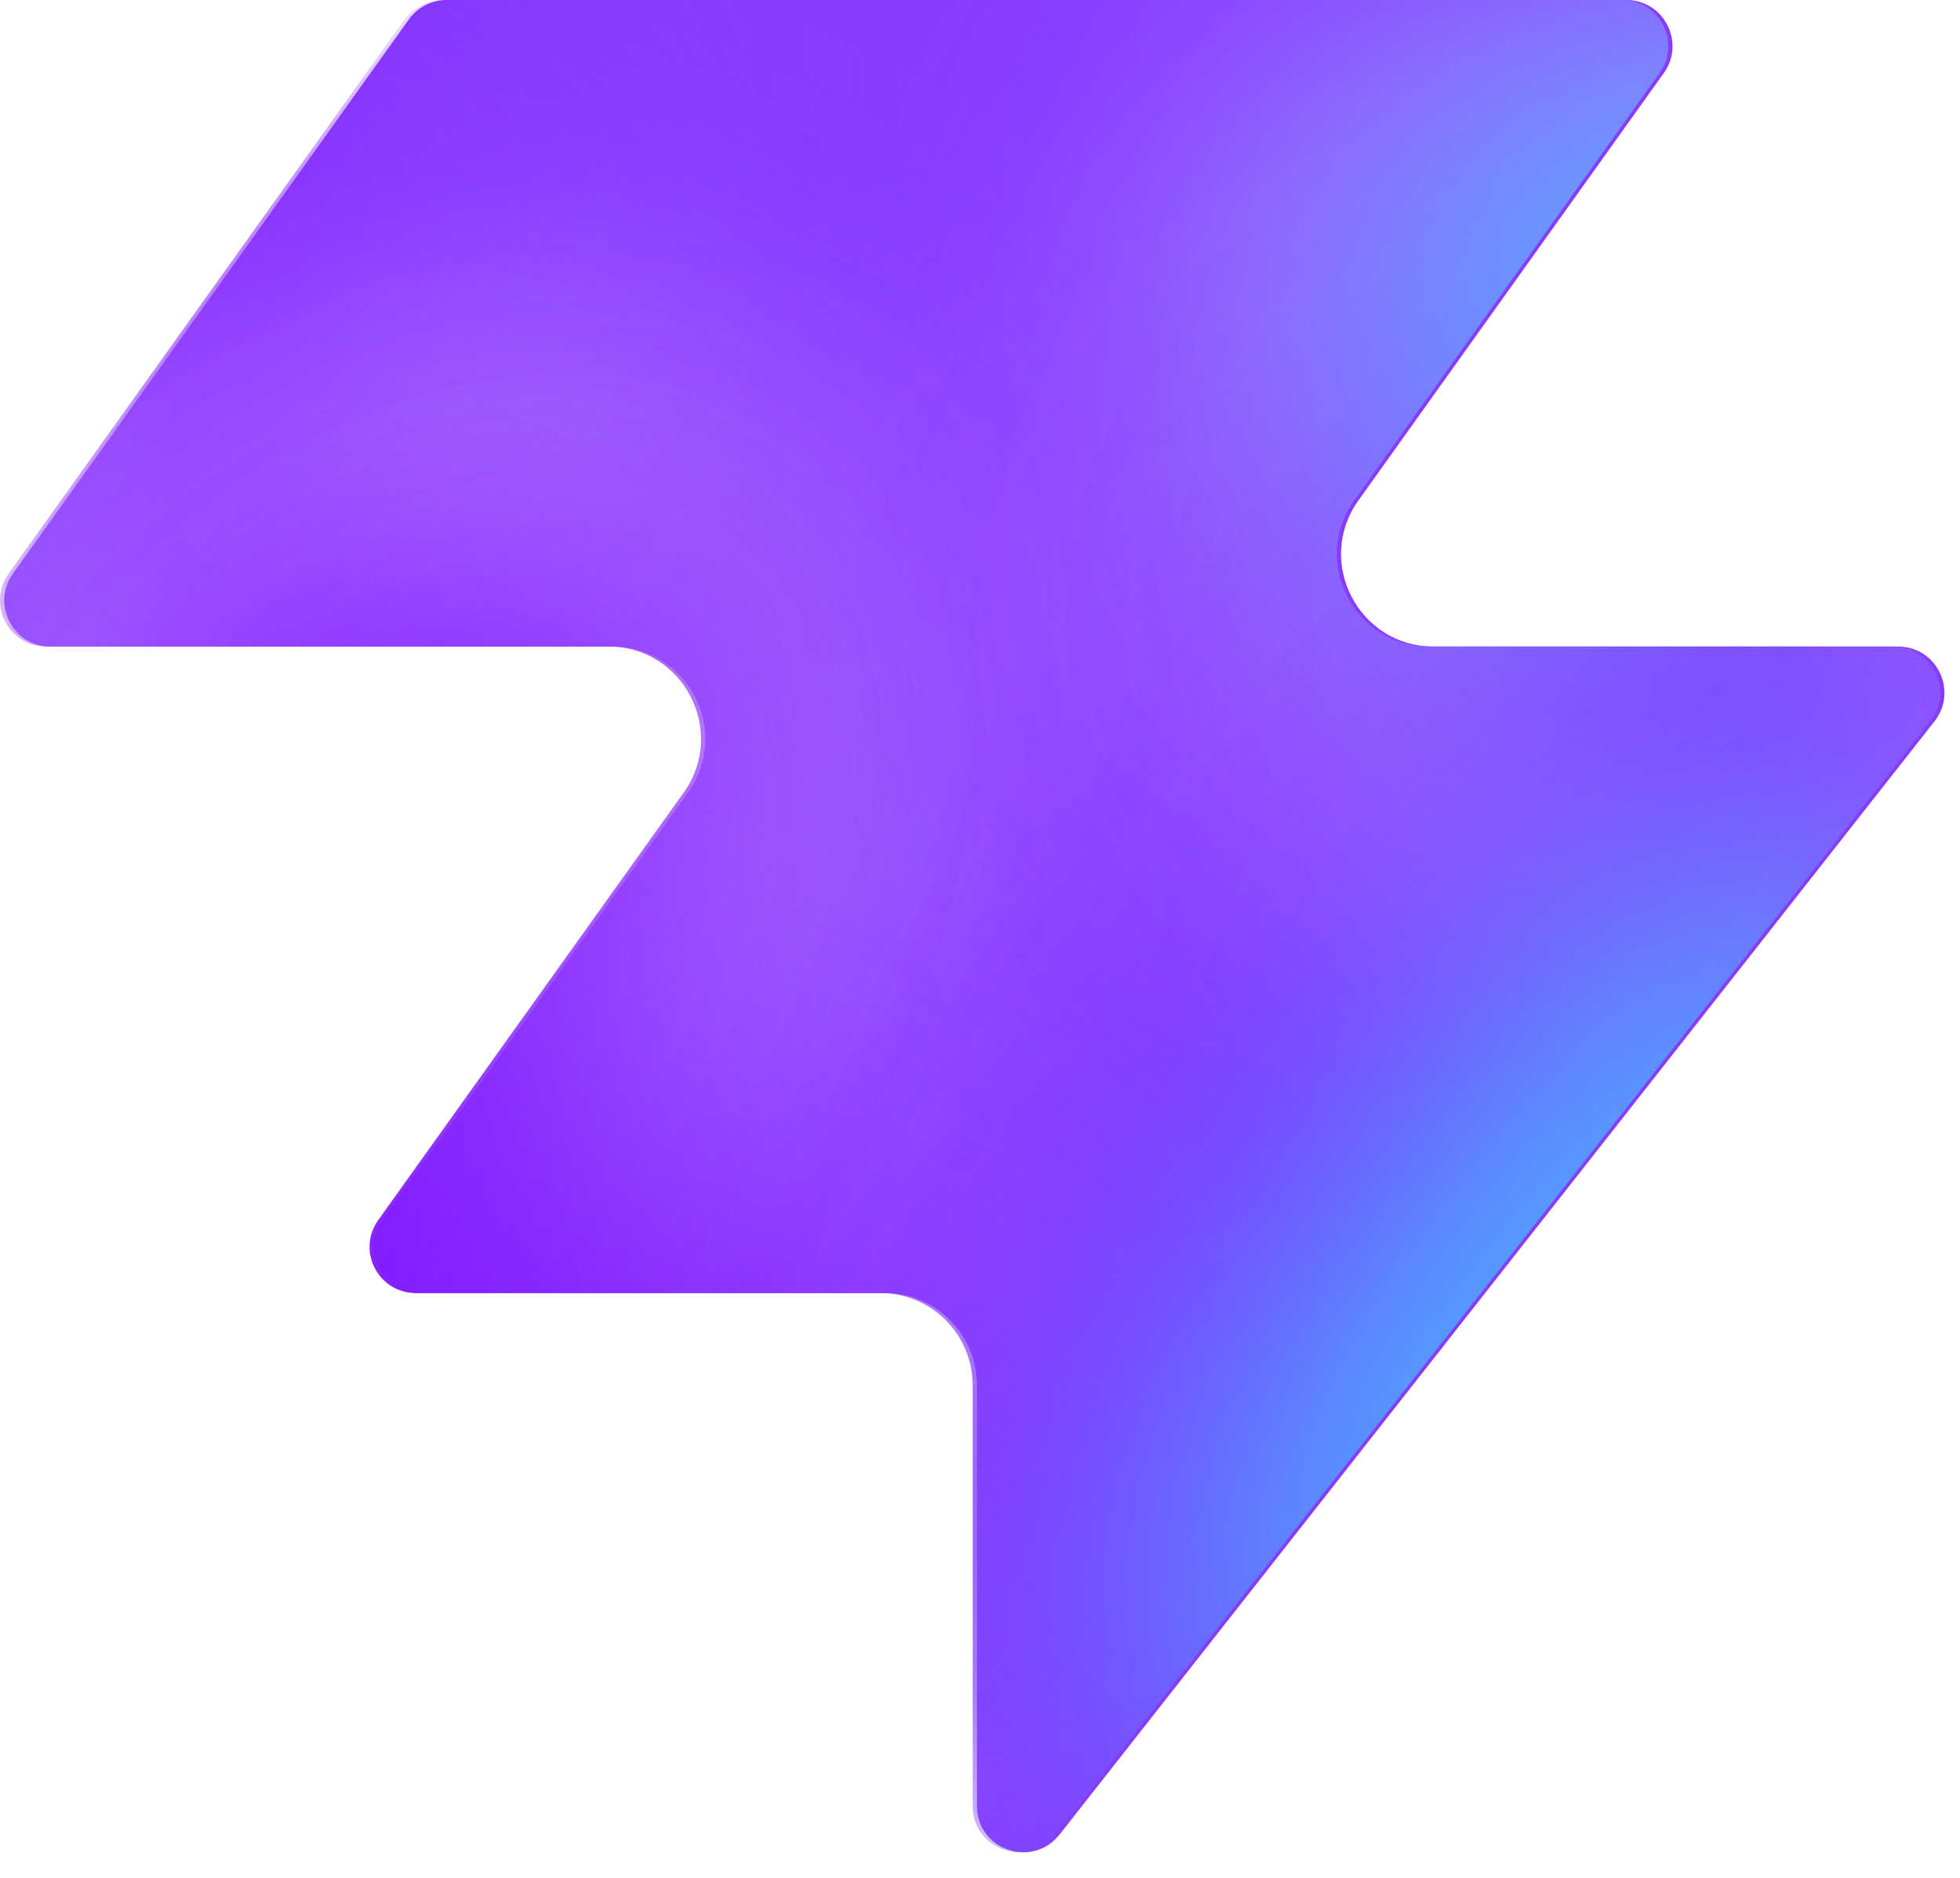
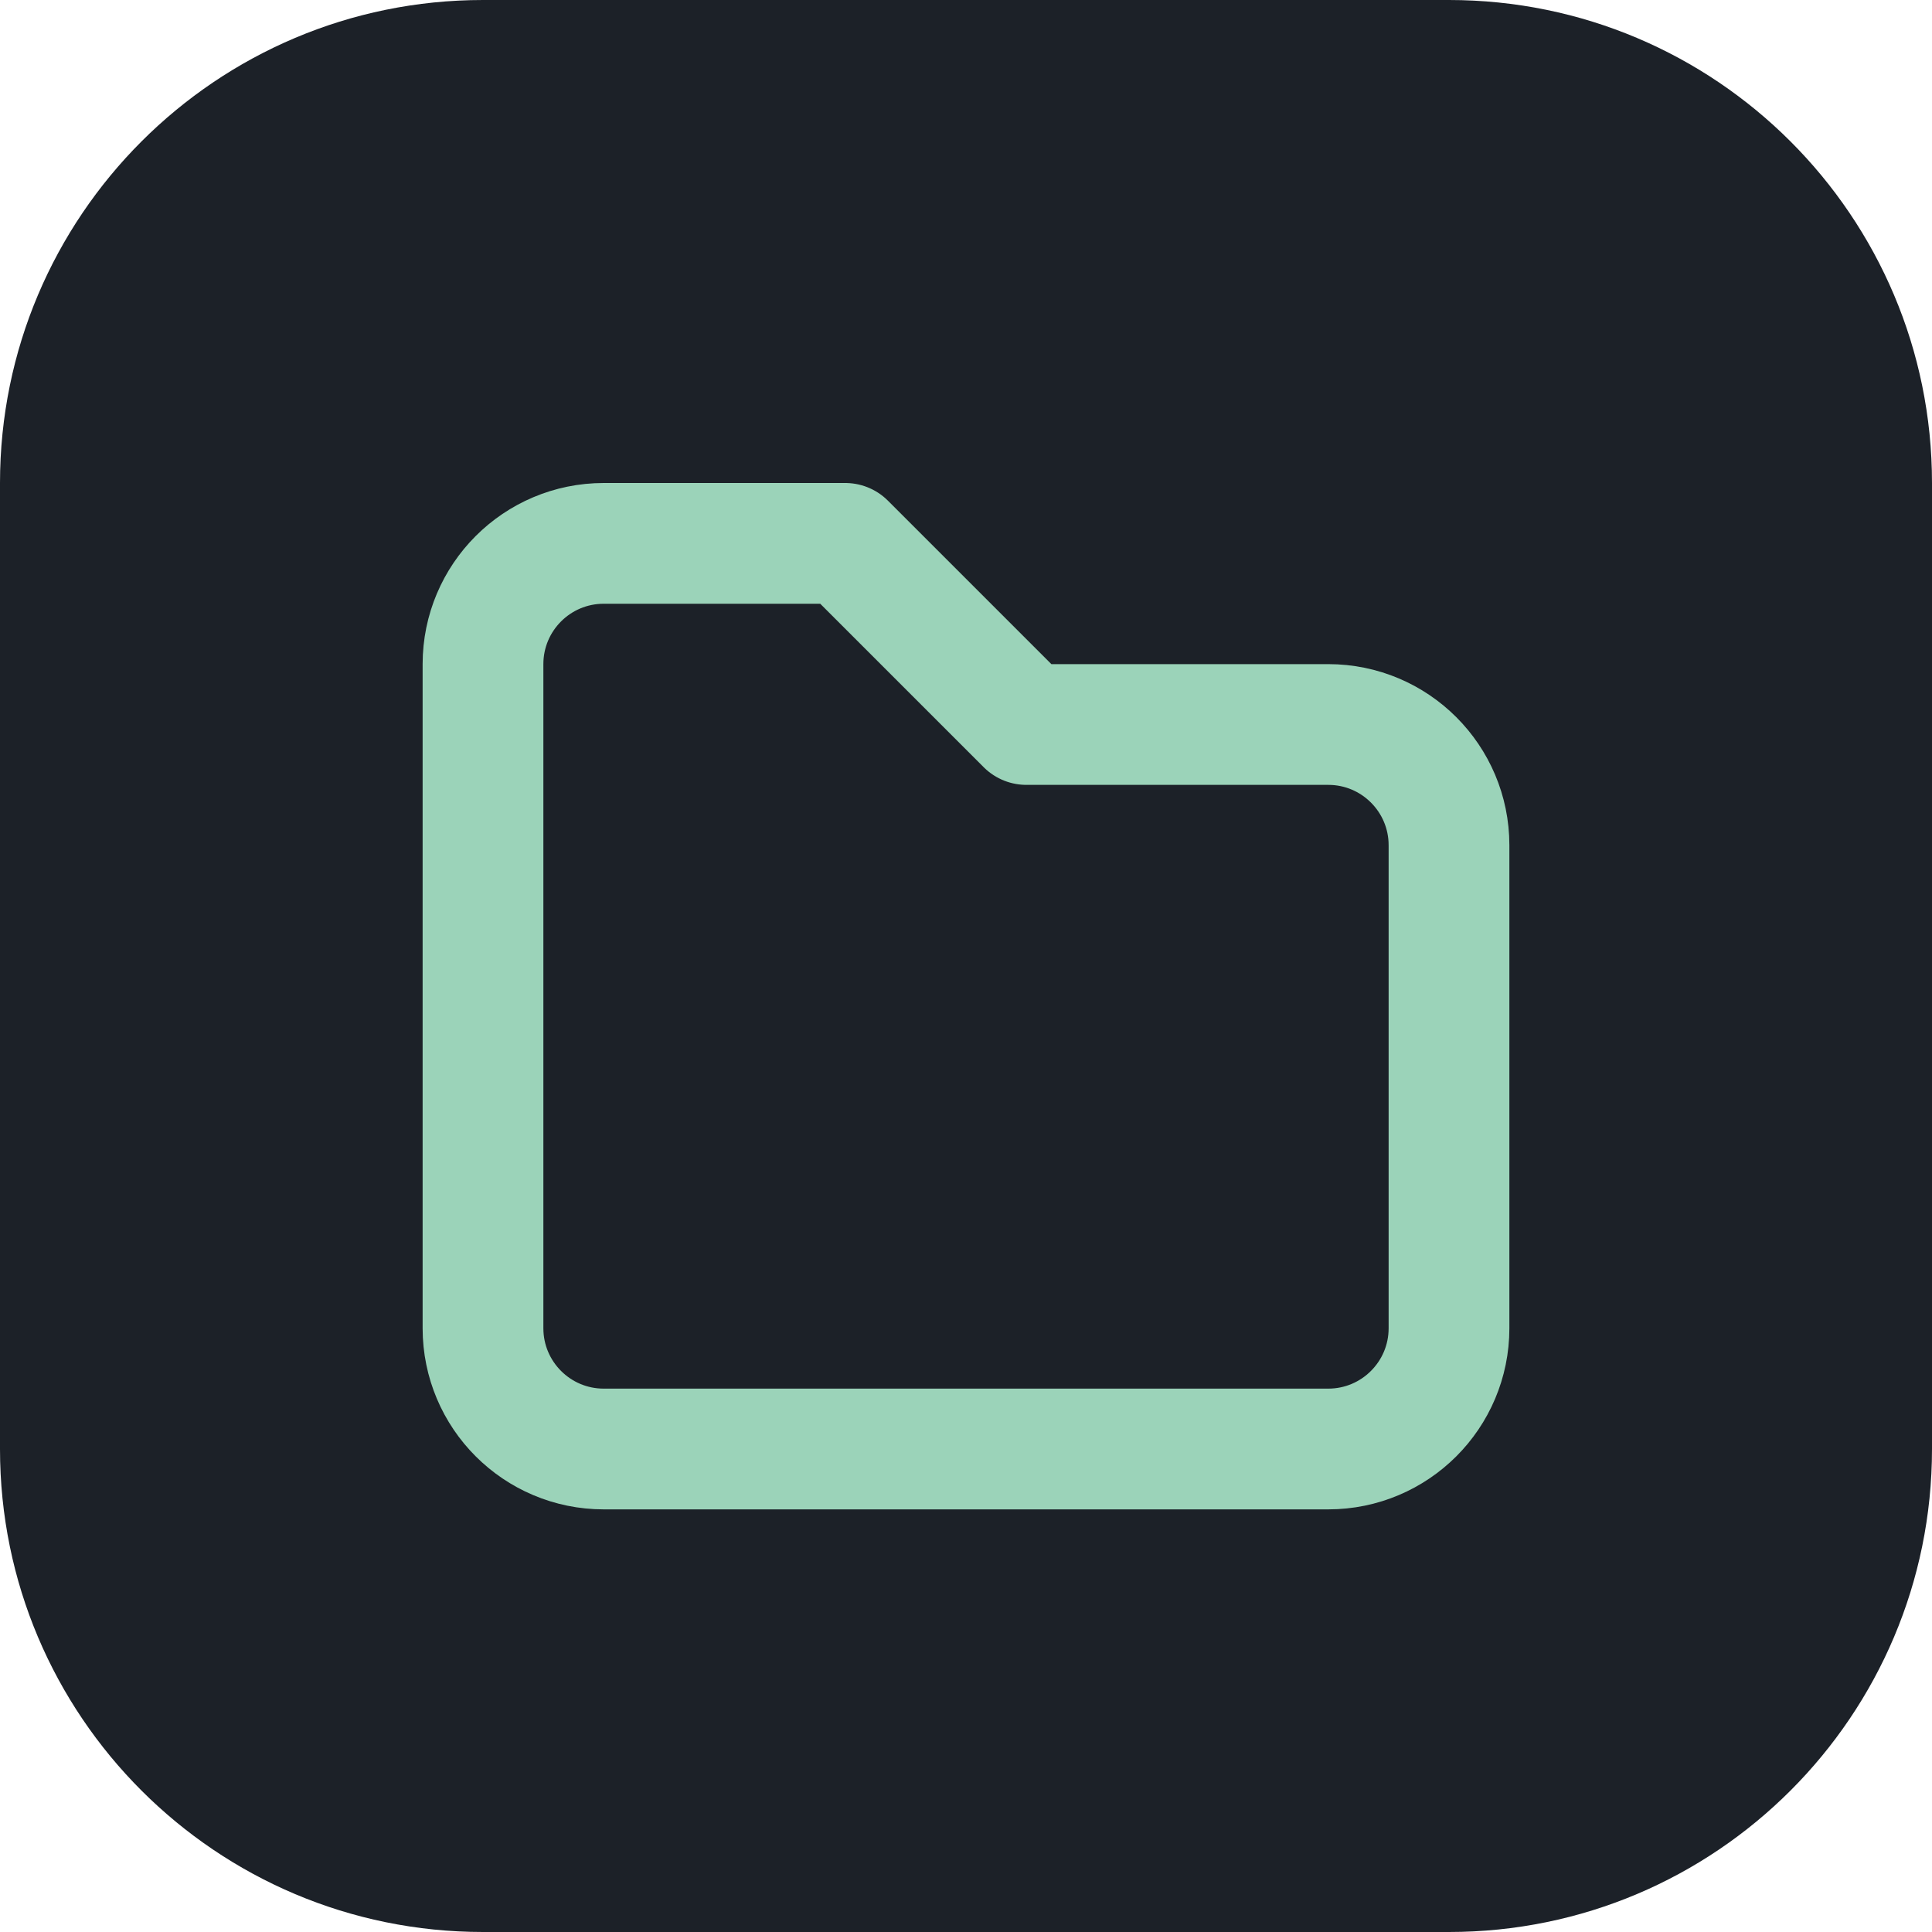
- <svg xmlns="http://www.w3.org/2000/svg" width="48" height="46" fill="none" viewBox="0 0 48 46">
-   <path fill="#863bff" d="M25.946 44.938c-.664.845-2.021.375-2.021-.698V33.937a2.26 2.26 0 0 0-2.262-2.262H10.287c-.92 0-1.456-1.04-.92-1.788l7.48-10.471c1.07-1.497 0-3.578-1.842-3.578H1.237c-.92 0-1.456-1.04-.92-1.788L10.013.474c.214-.297.556-.474.92-.474h28.894c.92 0 1.456 1.04.92 1.788l-7.48 10.471c-1.07 1.498 0 3.579 1.842 3.579h11.377c.943 0 1.473 1.088.89 1.83L25.947 44.94z" style="fill:#863bff;fill:color(display-p3 .525 .23 1);fill-opacity:1" />
-   <mask id="a" width="48" height="46" x="0" y="0" maskUnits="userSpaceOnUse" style="mask-type:alpha">
-     <path fill="#000" d="M25.842 44.938c-.664.844-2.021.375-2.021-.698V33.937a2.26 2.26 0 0 0-2.262-2.262H10.183c-.92 0-1.456-1.04-.92-1.788l7.48-10.471c1.07-1.498 0-3.579-1.842-3.579H1.133c-.92 0-1.456-1.04-.92-1.787L9.91.473c.214-.297.556-.474.92-.474h28.894c.92 0 1.456 1.04.92 1.788l-7.48 10.471c-1.07 1.498 0 3.578 1.842 3.578h11.377c.943 0 1.473 1.088.89 1.832L25.843 44.94z" style="fill:#000;fill-opacity:1" />
-   </mask>
-   <g mask="url(#a)">
-     <g filter="url(#b)">
-       <ellipse cx="5.508" cy="14.704" fill="#ede6ff" rx="5.508" ry="14.704" style="fill:#ede6ff;fill:color(display-p3 .927 .903 1);fill-opacity:1" transform="matrix(.00324 1 1 -.00324 -4.47 31.516)" />
-     </g>
-     <g filter="url(#c)">
-       <ellipse cx="10.399" cy="29.851" fill="#ede6ff" rx="10.399" ry="29.851" style="fill:#ede6ff;fill:color(display-p3 .927 .903 1);fill-opacity:1" transform="matrix(.00324 1 1 -.00324 -39.328 7.883)" />
-     </g>
-     <g filter="url(#d)">
-       <ellipse cx="5.508" cy="30.487" fill="#7e14ff" rx="5.508" ry="30.487" style="fill:#7e14ff;fill:color(display-p3 .492 .077 1);fill-opacity:1" transform="rotate(89.814 -25.913 -14.639)scale(1 -1)" />
-     </g>
-     <g filter="url(#e)">
-       <ellipse cx="5.508" cy="30.599" fill="#7e14ff" rx="5.508" ry="30.599" style="fill:#7e14ff;fill:color(display-p3 .492 .077 1);fill-opacity:1" transform="rotate(89.814 -32.644 -3.334)scale(1 -1)" />
-     </g>
-     <g filter="url(#f)">
-       <ellipse cx="5.508" cy="30.599" fill="#7e14ff" rx="5.508" ry="30.599" style="fill:#7e14ff;fill:color(display-p3 .492 .077 1);fill-opacity:1" transform="matrix(.00324 1 1 -.00324 -34.34 30.47)" />
-     </g>
-     <g filter="url(#g)">
-       <ellipse cx="14.072" cy="22.078" fill="#ede6ff" rx="14.072" ry="22.078" style="fill:#ede6ff;fill:color(display-p3 .927 .903 1);fill-opacity:1" transform="rotate(93.35 24.506 48.493)scale(-1 1)" />
-     </g>
-     <g filter="url(#h)">
-       <ellipse cx="3.47" cy="21.501" fill="#7e14ff" rx="3.47" ry="21.501" style="fill:#7e14ff;fill:color(display-p3 .492 .077 1);fill-opacity:1" transform="rotate(89.009 28.708 47.59)scale(-1 1)" />
-     </g>
-     <g filter="url(#i)">
-       <ellipse cx="3.47" cy="21.501" fill="#7e14ff" rx="3.47" ry="21.501" style="fill:#7e14ff;fill:color(display-p3 .492 .077 1);fill-opacity:1" transform="rotate(89.009 28.708 47.59)scale(-1 1)" />
-     </g>
-     <g filter="url(#j)">
-       <ellipse cx=".387" cy="8.972" fill="#7e14ff" rx="4.407" ry="29.108" style="fill:#7e14ff;fill:color(display-p3 .492 .077 1);fill-opacity:1" transform="rotate(39.51 .387 8.972)" />
-     </g>
-     <g filter="url(#k)">
-       <ellipse cx="47.523" cy="-6.092" fill="#7e14ff" rx="4.407" ry="29.108" style="fill:#7e14ff;fill:color(display-p3 .492 .077 1);fill-opacity:1" transform="rotate(37.892 47.523 -6.092)" />
-     </g>
-     <g filter="url(#l)">
-       <ellipse cx="41.412" cy="6.333" fill="#47bfff" rx="5.971" ry="9.665" style="fill:#47bfff;fill:color(display-p3 .28 .748 1);fill-opacity:1" transform="rotate(37.892 41.412 6.333)" />
-     </g>
-     <g filter="url(#m)">
-       <ellipse cx="-1.879" cy="38.332" fill="#7e14ff" rx="4.407" ry="29.108" style="fill:#7e14ff;fill:color(display-p3 .492 .077 1);fill-opacity:1" transform="rotate(37.892 -1.88 38.332)" />
-     </g>
-     <g filter="url(#n)">
-       <ellipse cx="-1.879" cy="38.332" fill="#7e14ff" rx="4.407" ry="29.108" style="fill:#7e14ff;fill:color(display-p3 .492 .077 1);fill-opacity:1" transform="rotate(37.892 -1.88 38.332)" />
-     </g>
-     <g filter="url(#o)">
-       <ellipse cx="35.651" cy="29.907" fill="#7e14ff" rx="4.407" ry="29.108" style="fill:#7e14ff;fill:color(display-p3 .492 .077 1);fill-opacity:1" transform="rotate(37.892 35.651 29.907)" />
-     </g>
-     <g filter="url(#p)">
-       <ellipse cx="38.418" cy="32.4" fill="#47bfff" rx="5.971" ry="15.297" style="fill:#47bfff;fill:color(display-p3 .28 .748 1);fill-opacity:1" transform="rotate(37.892 38.418 32.4)" />
-     </g>
-   </g>
-   <defs>
-     <filter id="b" width="60.045" height="41.654" x="-19.77" y="16.149" color-interpolation-filters="sRGB" filterUnits="userSpaceOnUse">
-       <feFlood flood-opacity="0" result="BackgroundImageFix" />
-       <feBlend in="SourceGraphic" in2="BackgroundImageFix" result="shape" />
-       <feGaussianBlur result="effect1_foregroundBlur_2002_17158" stdDeviation="7.659" />
-     </filter>
-     <filter id="c" width="90.34" height="51.437" x="-54.613" y="-7.533" color-interpolation-filters="sRGB" filterUnits="userSpaceOnUse">
-       <feFlood flood-opacity="0" result="BackgroundImageFix" />
-       <feBlend in="SourceGraphic" in2="BackgroundImageFix" result="shape" />
-       <feGaussianBlur result="effect1_foregroundBlur_2002_17158" stdDeviation="7.659" />
-     </filter>
-     <filter id="d" width="79.355" height="29.4" x="-49.64" y="2.03" color-interpolation-filters="sRGB" filterUnits="userSpaceOnUse">
-       <feFlood flood-opacity="0" result="BackgroundImageFix" />
-       <feBlend in="SourceGraphic" in2="BackgroundImageFix" result="shape" />
-       <feGaussianBlur result="effect1_foregroundBlur_2002_17158" stdDeviation="4.596" />
-     </filter>
-     <filter id="e" width="79.579" height="29.4" x="-45.045" y="20.029" color-interpolation-filters="sRGB" filterUnits="userSpaceOnUse">
-       <feFlood flood-opacity="0" result="BackgroundImageFix" />
-       <feBlend in="SourceGraphic" in2="BackgroundImageFix" result="shape" />
-       <feGaussianBlur result="effect1_foregroundBlur_2002_17158" stdDeviation="4.596" />
-     </filter>
-     <filter id="f" width="79.579" height="29.4" x="-43.513" y="21.178" color-interpolation-filters="sRGB" filterUnits="userSpaceOnUse">
-       <feFlood flood-opacity="0" result="BackgroundImageFix" />
-       <feBlend in="SourceGraphic" in2="BackgroundImageFix" result="shape" />
-       <feGaussianBlur result="effect1_foregroundBlur_2002_17158" stdDeviation="4.596" />
-     </filter>
-     <filter id="g" width="74.749" height="58.852" x="15.756" y="-17.901" color-interpolation-filters="sRGB" filterUnits="userSpaceOnUse">
-       <feFlood flood-opacity="0" result="BackgroundImageFix" />
-       <feBlend in="SourceGraphic" in2="BackgroundImageFix" result="shape" />
-       <feGaussianBlur result="effect1_foregroundBlur_2002_17158" stdDeviation="7.659" />
-     </filter>
-     <filter id="h" width="61.377" height="25.362" x="23.548" y="2.284" color-interpolation-filters="sRGB" filterUnits="userSpaceOnUse">
-       <feFlood flood-opacity="0" result="BackgroundImageFix" />
-       <feBlend in="SourceGraphic" in2="BackgroundImageFix" result="shape" />
-       <feGaussianBlur result="effect1_foregroundBlur_2002_17158" stdDeviation="4.596" />
-     </filter>
-     <filter id="i" width="61.377" height="25.362" x="23.548" y="2.284" color-interpolation-filters="sRGB" filterUnits="userSpaceOnUse">
-       <feFlood flood-opacity="0" result="BackgroundImageFix" />
-       <feBlend in="SourceGraphic" in2="BackgroundImageFix" result="shape" />
-       <feGaussianBlur result="effect1_foregroundBlur_2002_17158" stdDeviation="4.596" />
-     </filter>
-     <filter id="j" width="56.045" height="63.649" x="-27.636" y="-22.853" color-interpolation-filters="sRGB" filterUnits="userSpaceOnUse">
-       <feFlood flood-opacity="0" result="BackgroundImageFix" />
-       <feBlend in="SourceGraphic" in2="BackgroundImageFix" result="shape" />
-       <feGaussianBlur result="effect1_foregroundBlur_2002_17158" stdDeviation="4.596" />
-     </filter>
-     <filter id="k" width="54.814" height="64.646" x="20.116" y="-38.415" color-interpolation-filters="sRGB" filterUnits="userSpaceOnUse">
-       <feFlood flood-opacity="0" result="BackgroundImageFix" />
-       <feBlend in="SourceGraphic" in2="BackgroundImageFix" result="shape" />
-       <feGaussianBlur result="effect1_foregroundBlur_2002_17158" stdDeviation="4.596" />
-     </filter>
-     <filter id="l" width="33.541" height="35.313" x="24.641" y="-11.323" color-interpolation-filters="sRGB" filterUnits="userSpaceOnUse">
-       <feFlood flood-opacity="0" result="BackgroundImageFix" />
-       <feBlend in="SourceGraphic" in2="BackgroundImageFix" result="shape" />
-       <feGaussianBlur result="effect1_foregroundBlur_2002_17158" stdDeviation="4.596" />
-     </filter>
-     <filter id="m" width="54.814" height="64.646" x="-29.286" y="6.009" color-interpolation-filters="sRGB" filterUnits="userSpaceOnUse">
-       <feFlood flood-opacity="0" result="BackgroundImageFix" />
-       <feBlend in="SourceGraphic" in2="BackgroundImageFix" result="shape" />
-       <feGaussianBlur result="effect1_foregroundBlur_2002_17158" stdDeviation="4.596" />
-     </filter>
-     <filter id="n" width="54.814" height="64.646" x="-29.286" y="6.009" color-interpolation-filters="sRGB" filterUnits="userSpaceOnUse">
-       <feFlood flood-opacity="0" result="BackgroundImageFix" />
-       <feBlend in="SourceGraphic" in2="BackgroundImageFix" result="shape" />
-       <feGaussianBlur result="effect1_foregroundBlur_2002_17158" stdDeviation="4.596" />
-     </filter>
-     <filter id="o" width="54.814" height="64.646" x="8.244" y="-2.416" color-interpolation-filters="sRGB" filterUnits="userSpaceOnUse">
-       <feFlood flood-opacity="0" result="BackgroundImageFix" />
-       <feBlend in="SourceGraphic" in2="BackgroundImageFix" result="shape" />
-       <feGaussianBlur result="effect1_foregroundBlur_2002_17158" stdDeviation="4.596" />
-     </filter>
-     <filter id="p" width="39.409" height="43.623" x="18.713" y="10.588" color-interpolation-filters="sRGB" filterUnits="userSpaceOnUse">
-       <feFlood flood-opacity="0" result="BackgroundImageFix" />
-       <feBlend in="SourceGraphic" in2="BackgroundImageFix" result="shape" />
-       <feGaussianBlur result="effect1_foregroundBlur_2002_17158" stdDeviation="4.596" />
-     </filter>
-   </defs>
+ <svg xmlns="http://www.w3.org/2000/svg" viewBox="0 0 32 32">
+   <rect width="32" height="32" rx="8" fill="#1c2128" />
+   <path d="M8 11a2 2 0 0 1 2-2h4l3 3h5a2 2 0 0 1 2 2v8a2 2 0 0 1-2 2H10a2 2 0 0 1-2-2Z" fill="none" stroke="#9bd3b9" stroke-width="2" stroke-linejoin="round" />
</svg>
